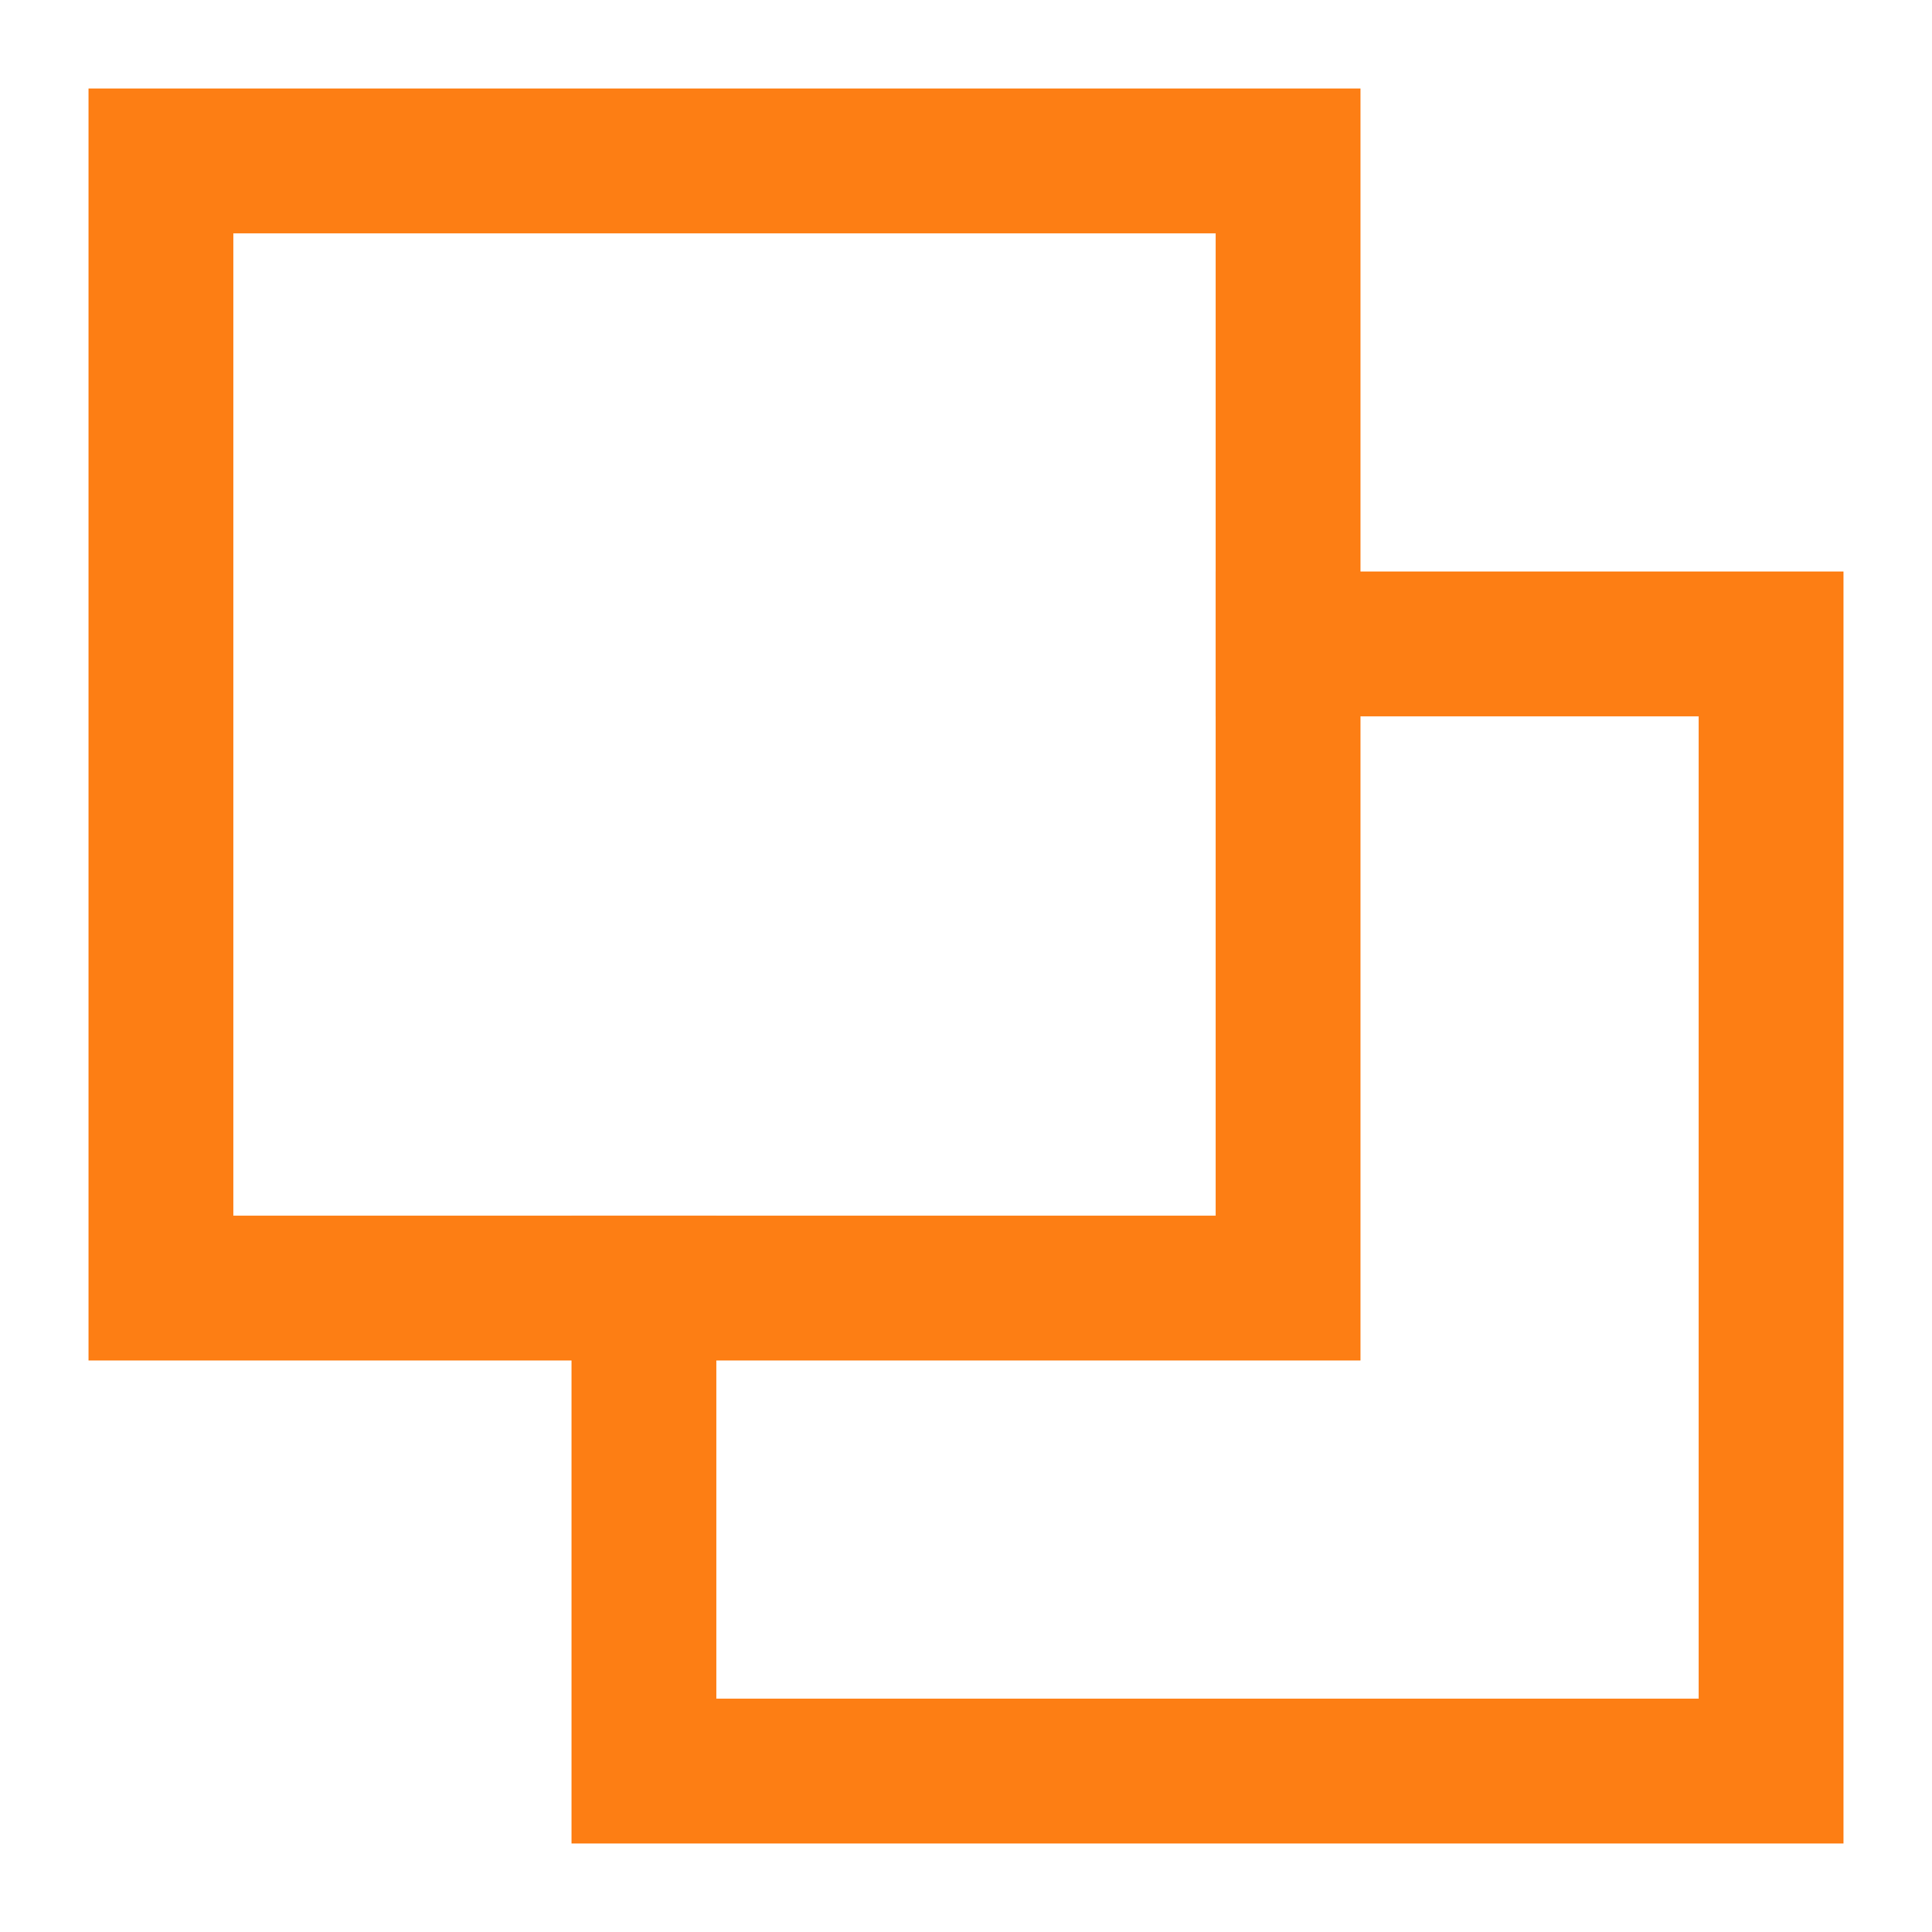
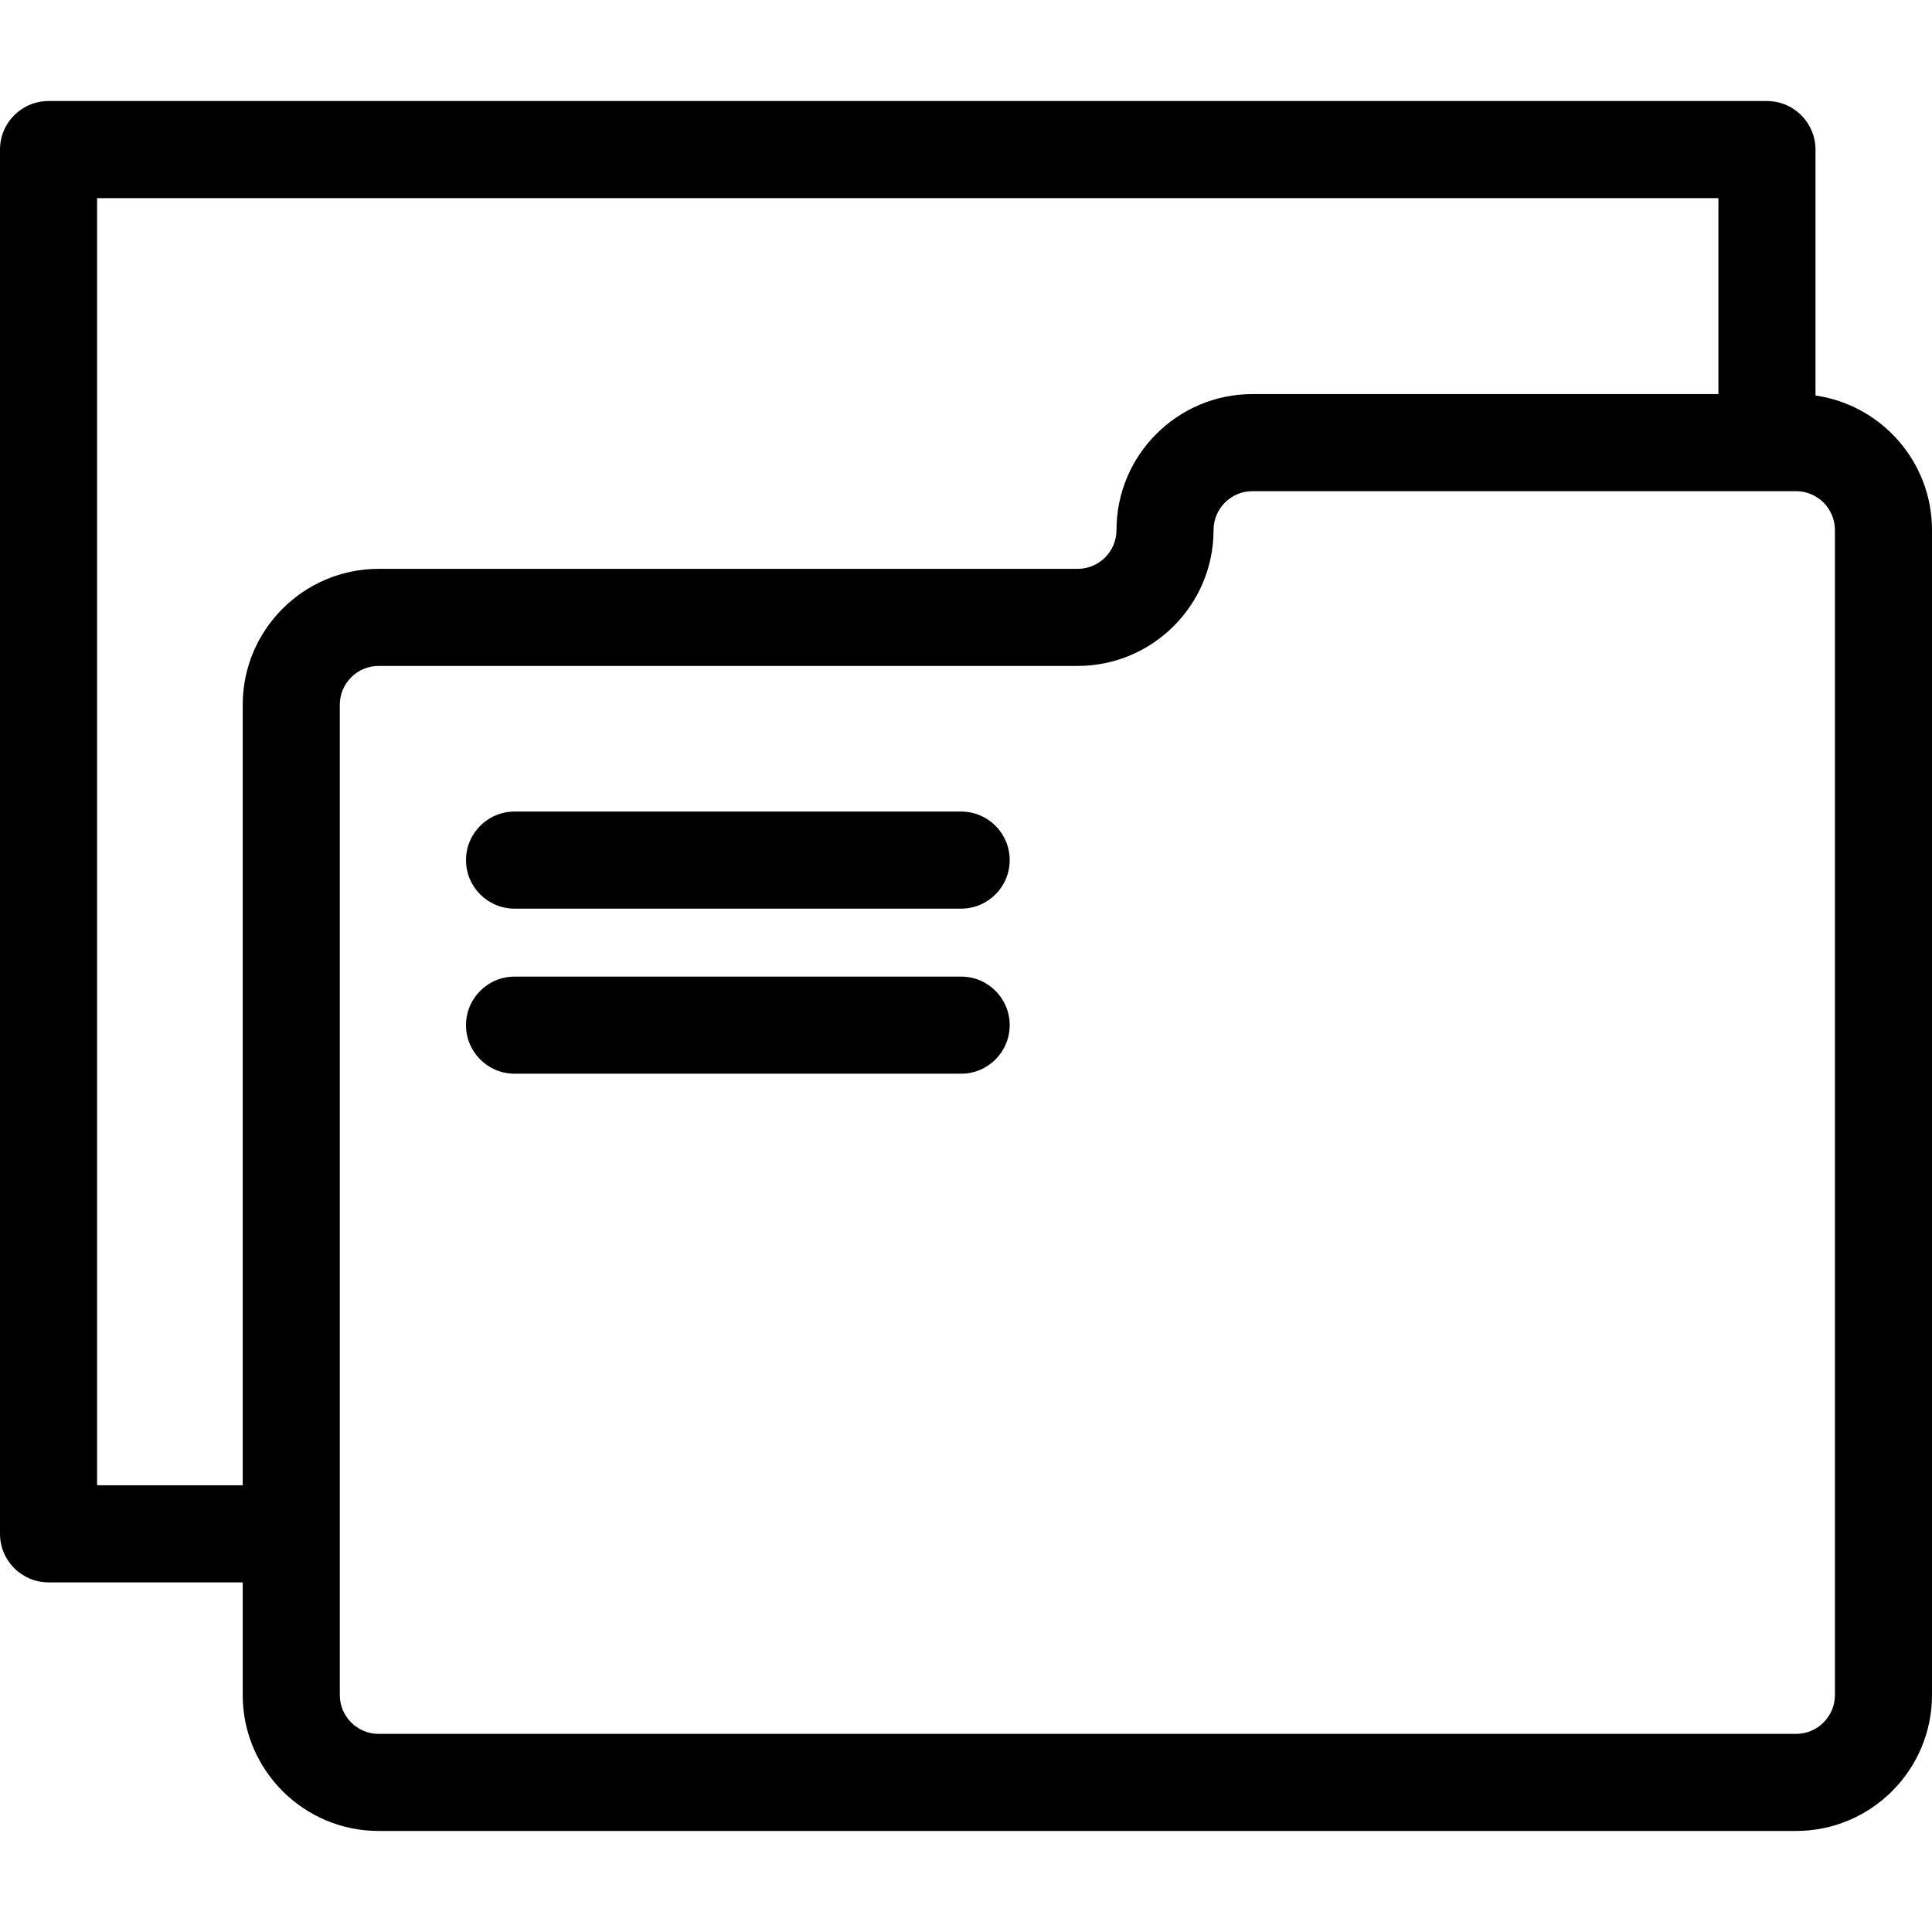
- <svg xmlns="http://www.w3.org/2000/svg" width="16" height="16" viewBox="0 0 16 16" fill="none">
-   <path d="M10.667 5.333H14.667V14.667H5.333V10.667" stroke="#FD7E14" stroke-width="1.2" stroke-miterlimit="10" stroke-linecap="square" />
-   <path d="M10.667 1.333H1.333V10.667H10.667V1.333Z" stroke="#FD7E14" stroke-width="1.2" stroke-miterlimit="10" stroke-linecap="square" />
+ <svg xmlns="http://www.w3.org/2000/svg" fill="currentColor" height="800px" width="800px" version="1.1" viewBox="0 0 398 398" enable-background="new 0 0 398 398">
+   <g>
+     <path d="m374,81.475v-50.66c0-5.523-4.478-10-10-10h-354c-5.522,0-10,4.477-10,10v285.16c0,5.523 4.478,10 10,10h40v23.21c0,15.439 12.561,28 28,28h292c15.439,0 28-12.561 28-28v-240c0-14.081-10.449-25.762-24-27.71zm-354,224.5v-265.16h334v40.37h-96c-15.439,0-28,12.561-28,28 0,4.411-3.589,8-8,8h-144c-15.439,0-28,12.561-28,28v160.79h-30zm358,43.21c0,4.411-3.589,8-8,8h-292c-4.411,0-8-3.589-8-8v-204c0-4.411 3.589-8 8-8h144c15.439,0 28-12.561 28-28 0-4.411 3.589-8 8-8h112c4.411,0 8,3.589 8,8v240z" />
+     <path d="m198,167.185h-92c-5.522,0-10,4.477-10,10s4.478,10 10,10h92c5.522,0 10-4.477 10-10s-4.478-10-10-10z" />
+     <path d="m198,201.185h-92c-5.522,0-10,4.477-10,10s4.478,10 10,10h92c5.522,0 10-4.477 10-10s-4.478-10-10-10z" />
+   </g>
</svg>
